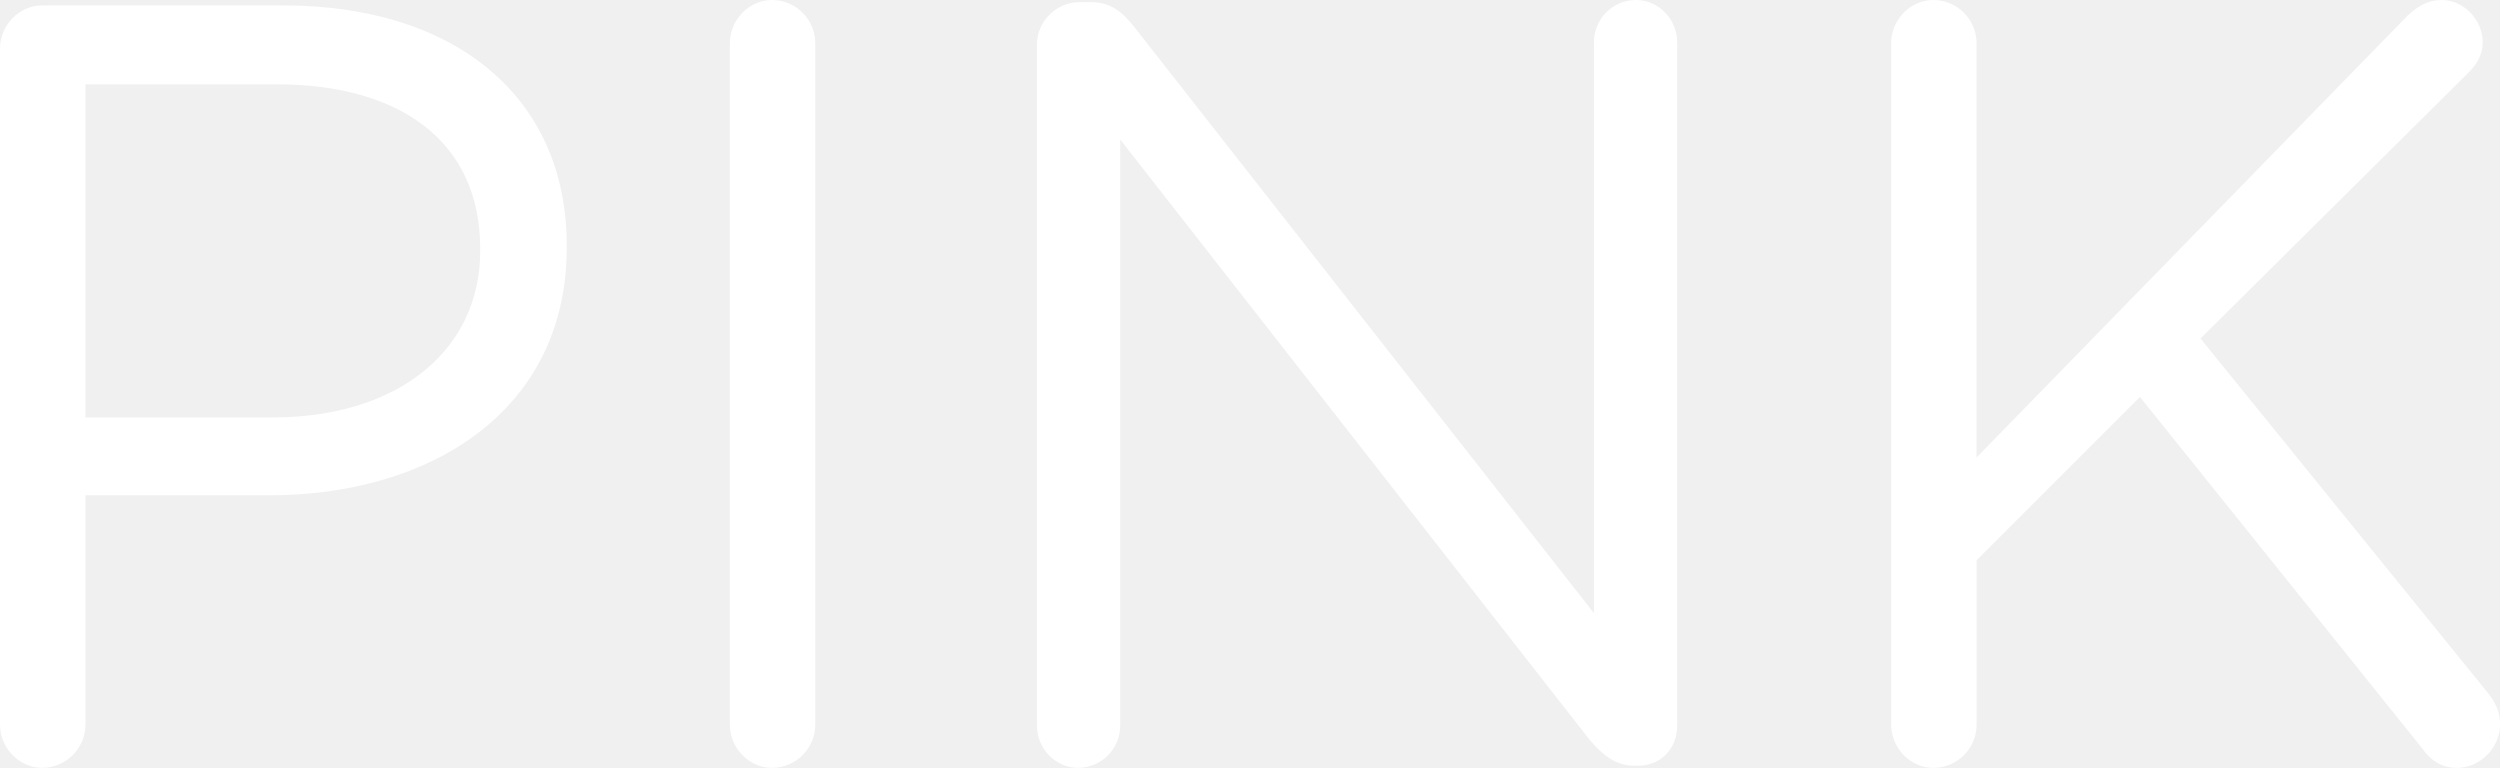
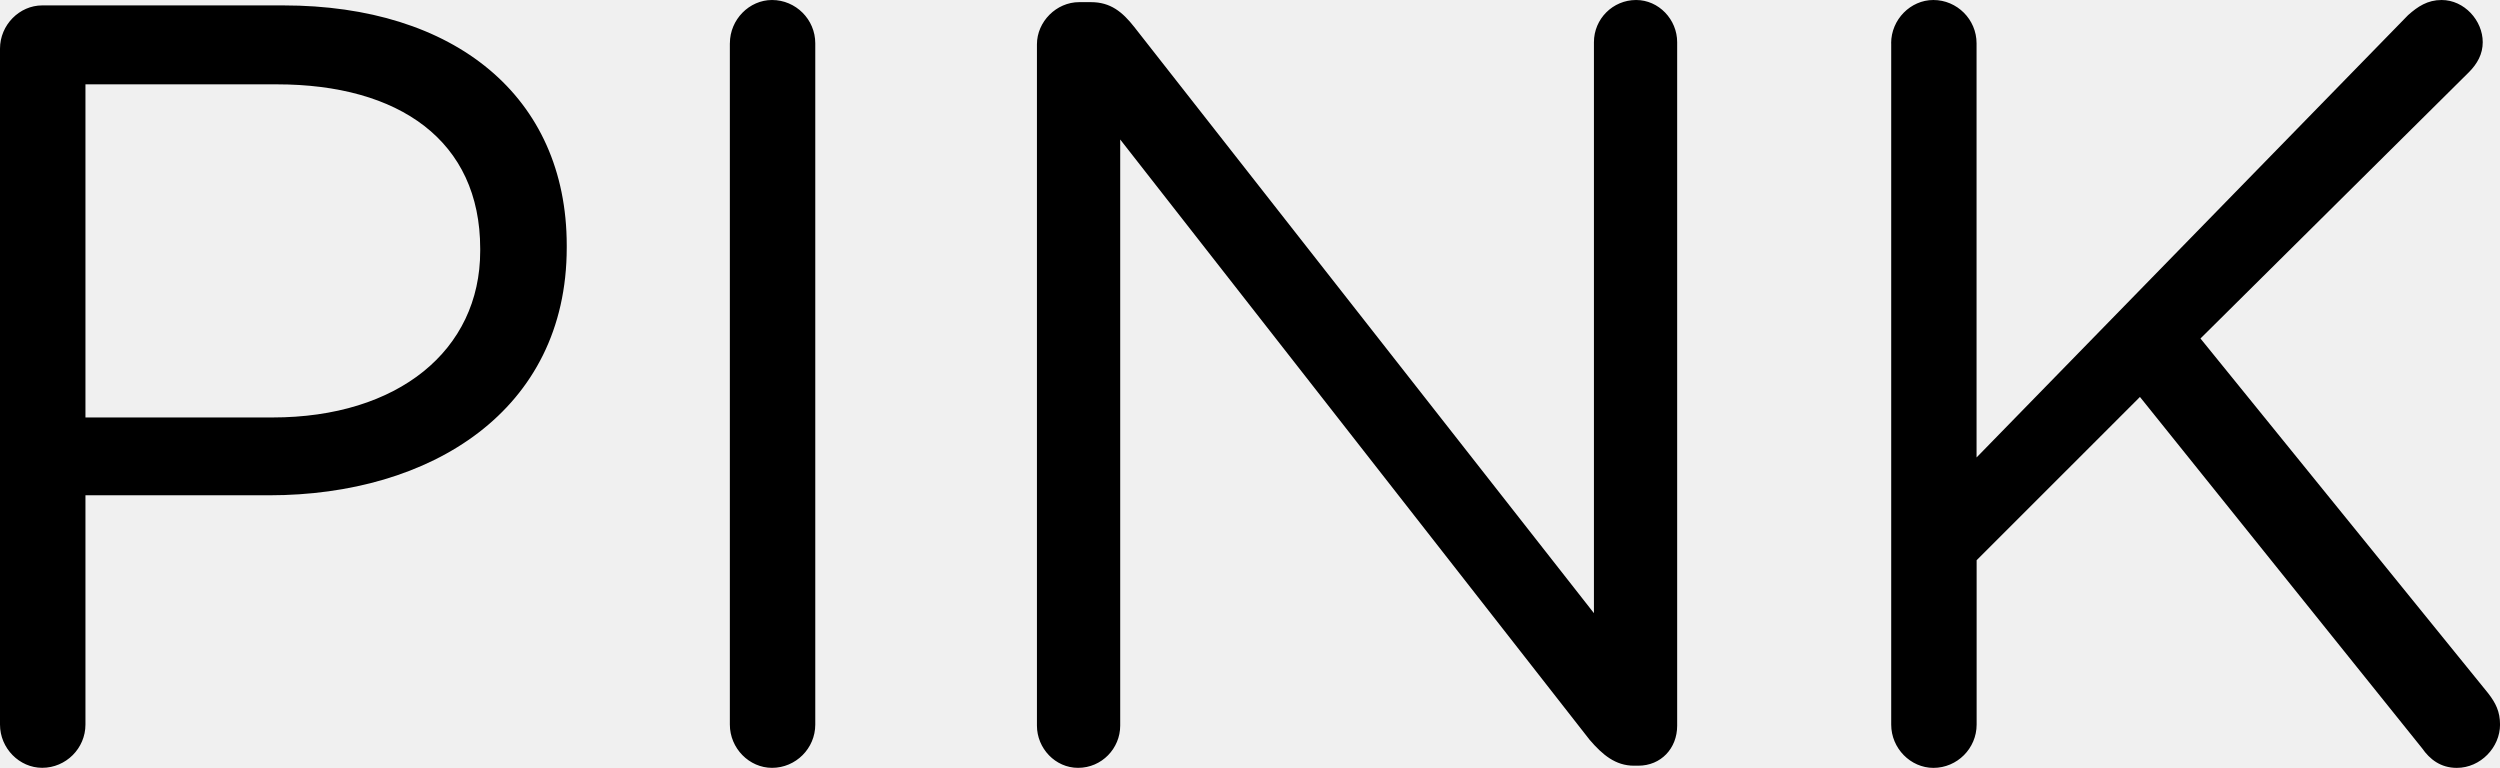
- <svg xmlns="http://www.w3.org/2000/svg" version="1.0" id="Layer_1" x="0px" y="0px" width="74.426px" height="22.859px" viewBox="0 0 74.426 22.859" enable-background="new 0 0 74.426 22.859" xml:space="preserve">
-   <g>
-     <path fill="#FFFFFF" d="M0,1.449c0-0.708,0.58-1.288,1.256-1.288h7.18c5.087,0,8.436,2.704,8.436,7.147v0.064 c0,4.861-4.057,7.373-8.854,7.373H2.544v6.825c0,0.708-0.58,1.288-1.288,1.288C0.58,22.859,0,22.279,0,21.571V1.449z M8.114,12.428 c3.734,0,6.182-1.996,6.182-4.958V7.405c0-3.22-2.415-4.894-6.054-4.894H2.544v9.917H8.114z" />
-     <path fill="#FFFFFF" d="M21.729,1.288C21.729,0.58,22.308,0,22.983,0c0.709,0,1.288,0.58,1.288,1.288v20.283 c0,0.708-0.579,1.288-1.288,1.288c-0.676,0-1.255-0.58-1.255-1.288V1.288z" />
-     <path fill="#FFFFFF" d="M30.87,1.32c0-0.676,0.579-1.256,1.256-1.256h0.354c0.58,0,0.934,0.29,1.288,0.74l13.684,17.45V1.256 C47.451,0.58,47.998,0,48.707,0c0.676,0,1.223,0.58,1.223,1.256v20.348c0,0.676-0.482,1.191-1.158,1.191h-0.129 c-0.548,0-0.934-0.322-1.32-0.772L33.349,4.153v17.45c0,0.676-0.547,1.256-1.255,1.256c-0.677,0-1.224-0.58-1.224-1.256V1.32z" />
-     <path fill="#FFFFFF" d="M56.3,1.288C56.3,0.58,56.879,0,57.556,0c0.708,0,1.287,0.58,1.287,1.288v12.331L71.689,0.451 C71.979,0.193,72.269,0,72.688,0c0.676,0,1.224,0.612,1.224,1.256c0,0.354-0.161,0.644-0.419,0.901l-7.984,7.92l8.564,10.561 c0.225,0.29,0.354,0.547,0.354,0.934c0,0.676-0.579,1.288-1.287,1.288c-0.483,0-0.806-0.258-1.03-0.58l-8.403-10.463l-4.862,4.861 v4.894c0,0.708-0.579,1.288-1.287,1.288c-0.677,0-1.256-0.58-1.256-1.288V1.288z" />
-   </g>
+ <svg xmlns="http://www.w3.org/2000/svg" version="1.0" width="74.426" height="22.859">
+   <path d="M0 1.449C0 .741.58.161 1.256.161h7.18c5.087 0 8.436 2.704 8.436 7.147v.064c0 4.861-4.057 7.373-8.854 7.373H2.544v6.825c0 .708-.58 1.288-1.288 1.288C.58 22.859 0 22.279 0 21.571V1.449zm8.114 10.979c3.734 0 6.182-1.996 6.182-4.958v-.065c0-3.22-2.415-4.894-6.054-4.894H2.544v9.917h5.57zm13.615-11.14C21.729.58 22.308 0 22.983 0c.709 0 1.288.58 1.288 1.288v20.283c0 .708-.579 1.288-1.288 1.288-.676 0-1.255-.58-1.255-1.288V1.288zm9.141.032c0-.676.579-1.256 1.256-1.256h.354c.58 0 .934.29 1.288.74l13.684 17.45V1.256A1.256 1.256 0 0 1 48.707 0c.676 0 1.223.58 1.223 1.256v20.348c0 .676-.482 1.191-1.158 1.191h-.129c-.548 0-.934-.322-1.32-.772L33.349 4.153v17.45c0 .676-.547 1.256-1.255 1.256-.677 0-1.224-.58-1.224-1.256V1.32zm25.43-.032C56.3.58 56.879 0 57.556 0c.708 0 1.287.58 1.287 1.288v12.331L71.689.451c.29-.258.58-.451.999-.451.676 0 1.224.612 1.224 1.256 0 .354-.161.644-.419.901l-7.984 7.92 8.564 10.561c.225.29.354.547.354.934 0 .676-.579 1.288-1.287 1.288-.483 0-.806-.258-1.03-.58l-8.403-10.463-4.862 4.861v4.894c0 .708-.579 1.288-1.287 1.288-.677 0-1.256-.58-1.256-1.288V1.288z" />
</svg>
